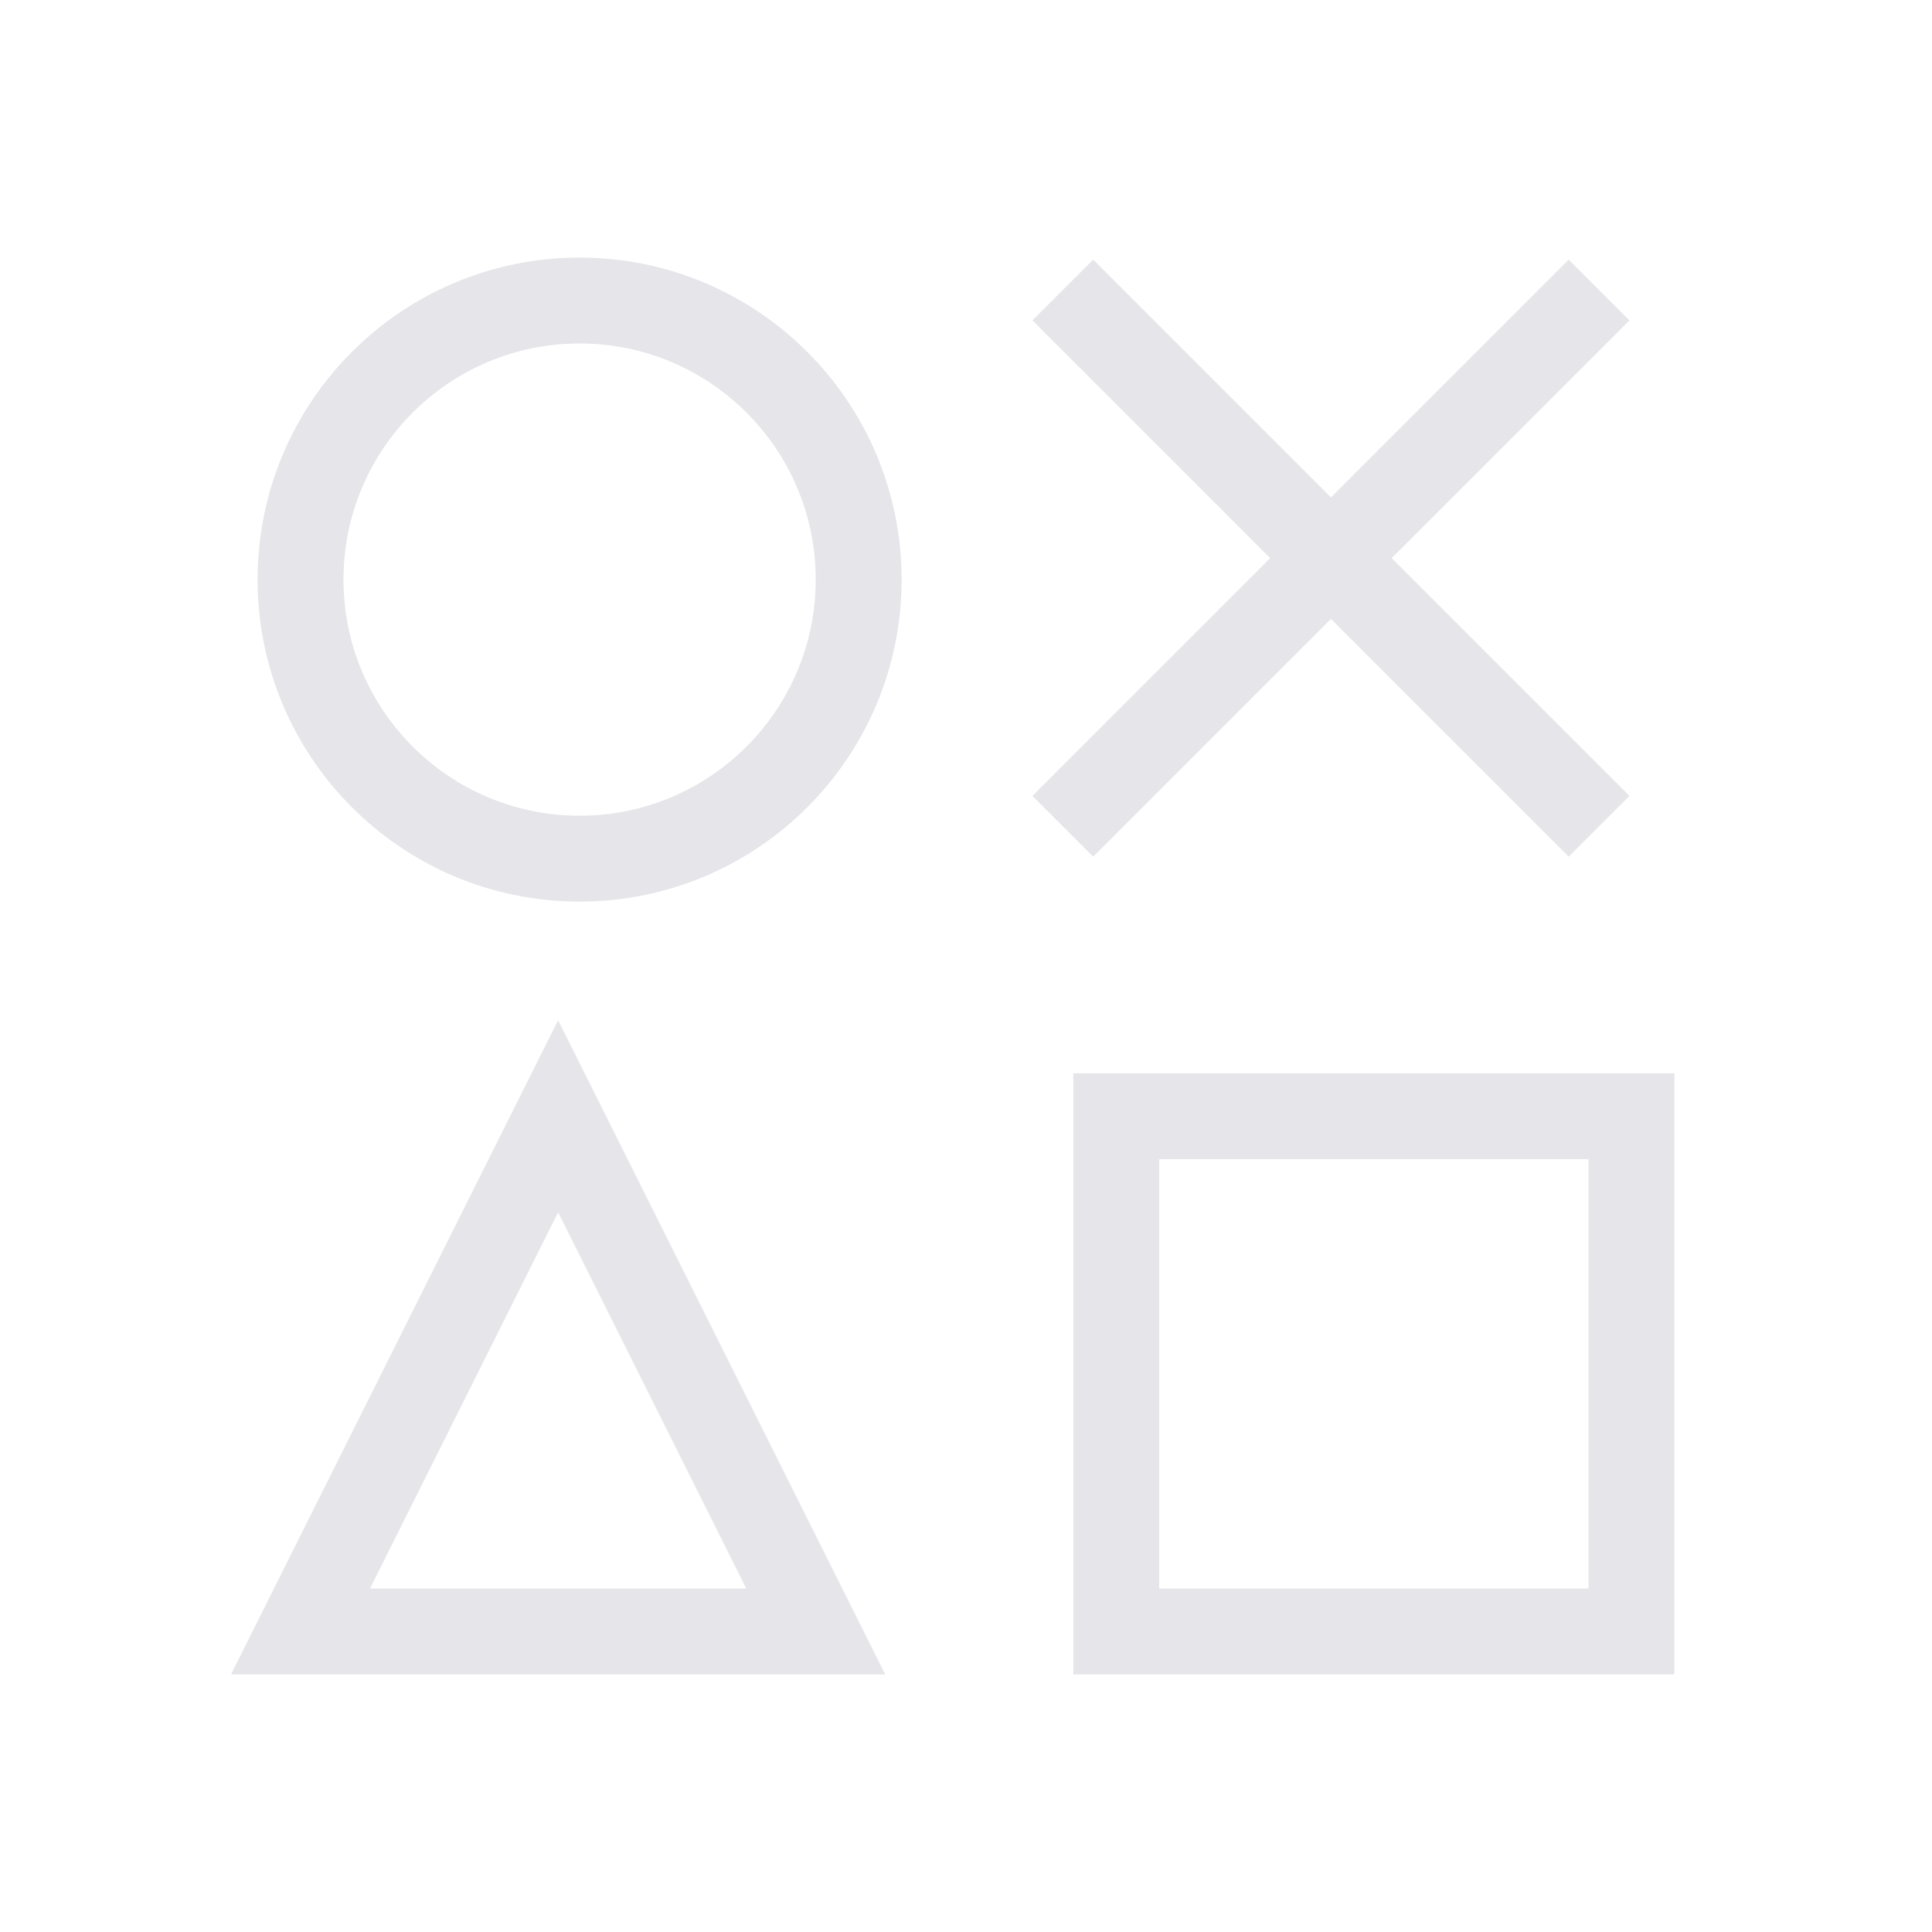
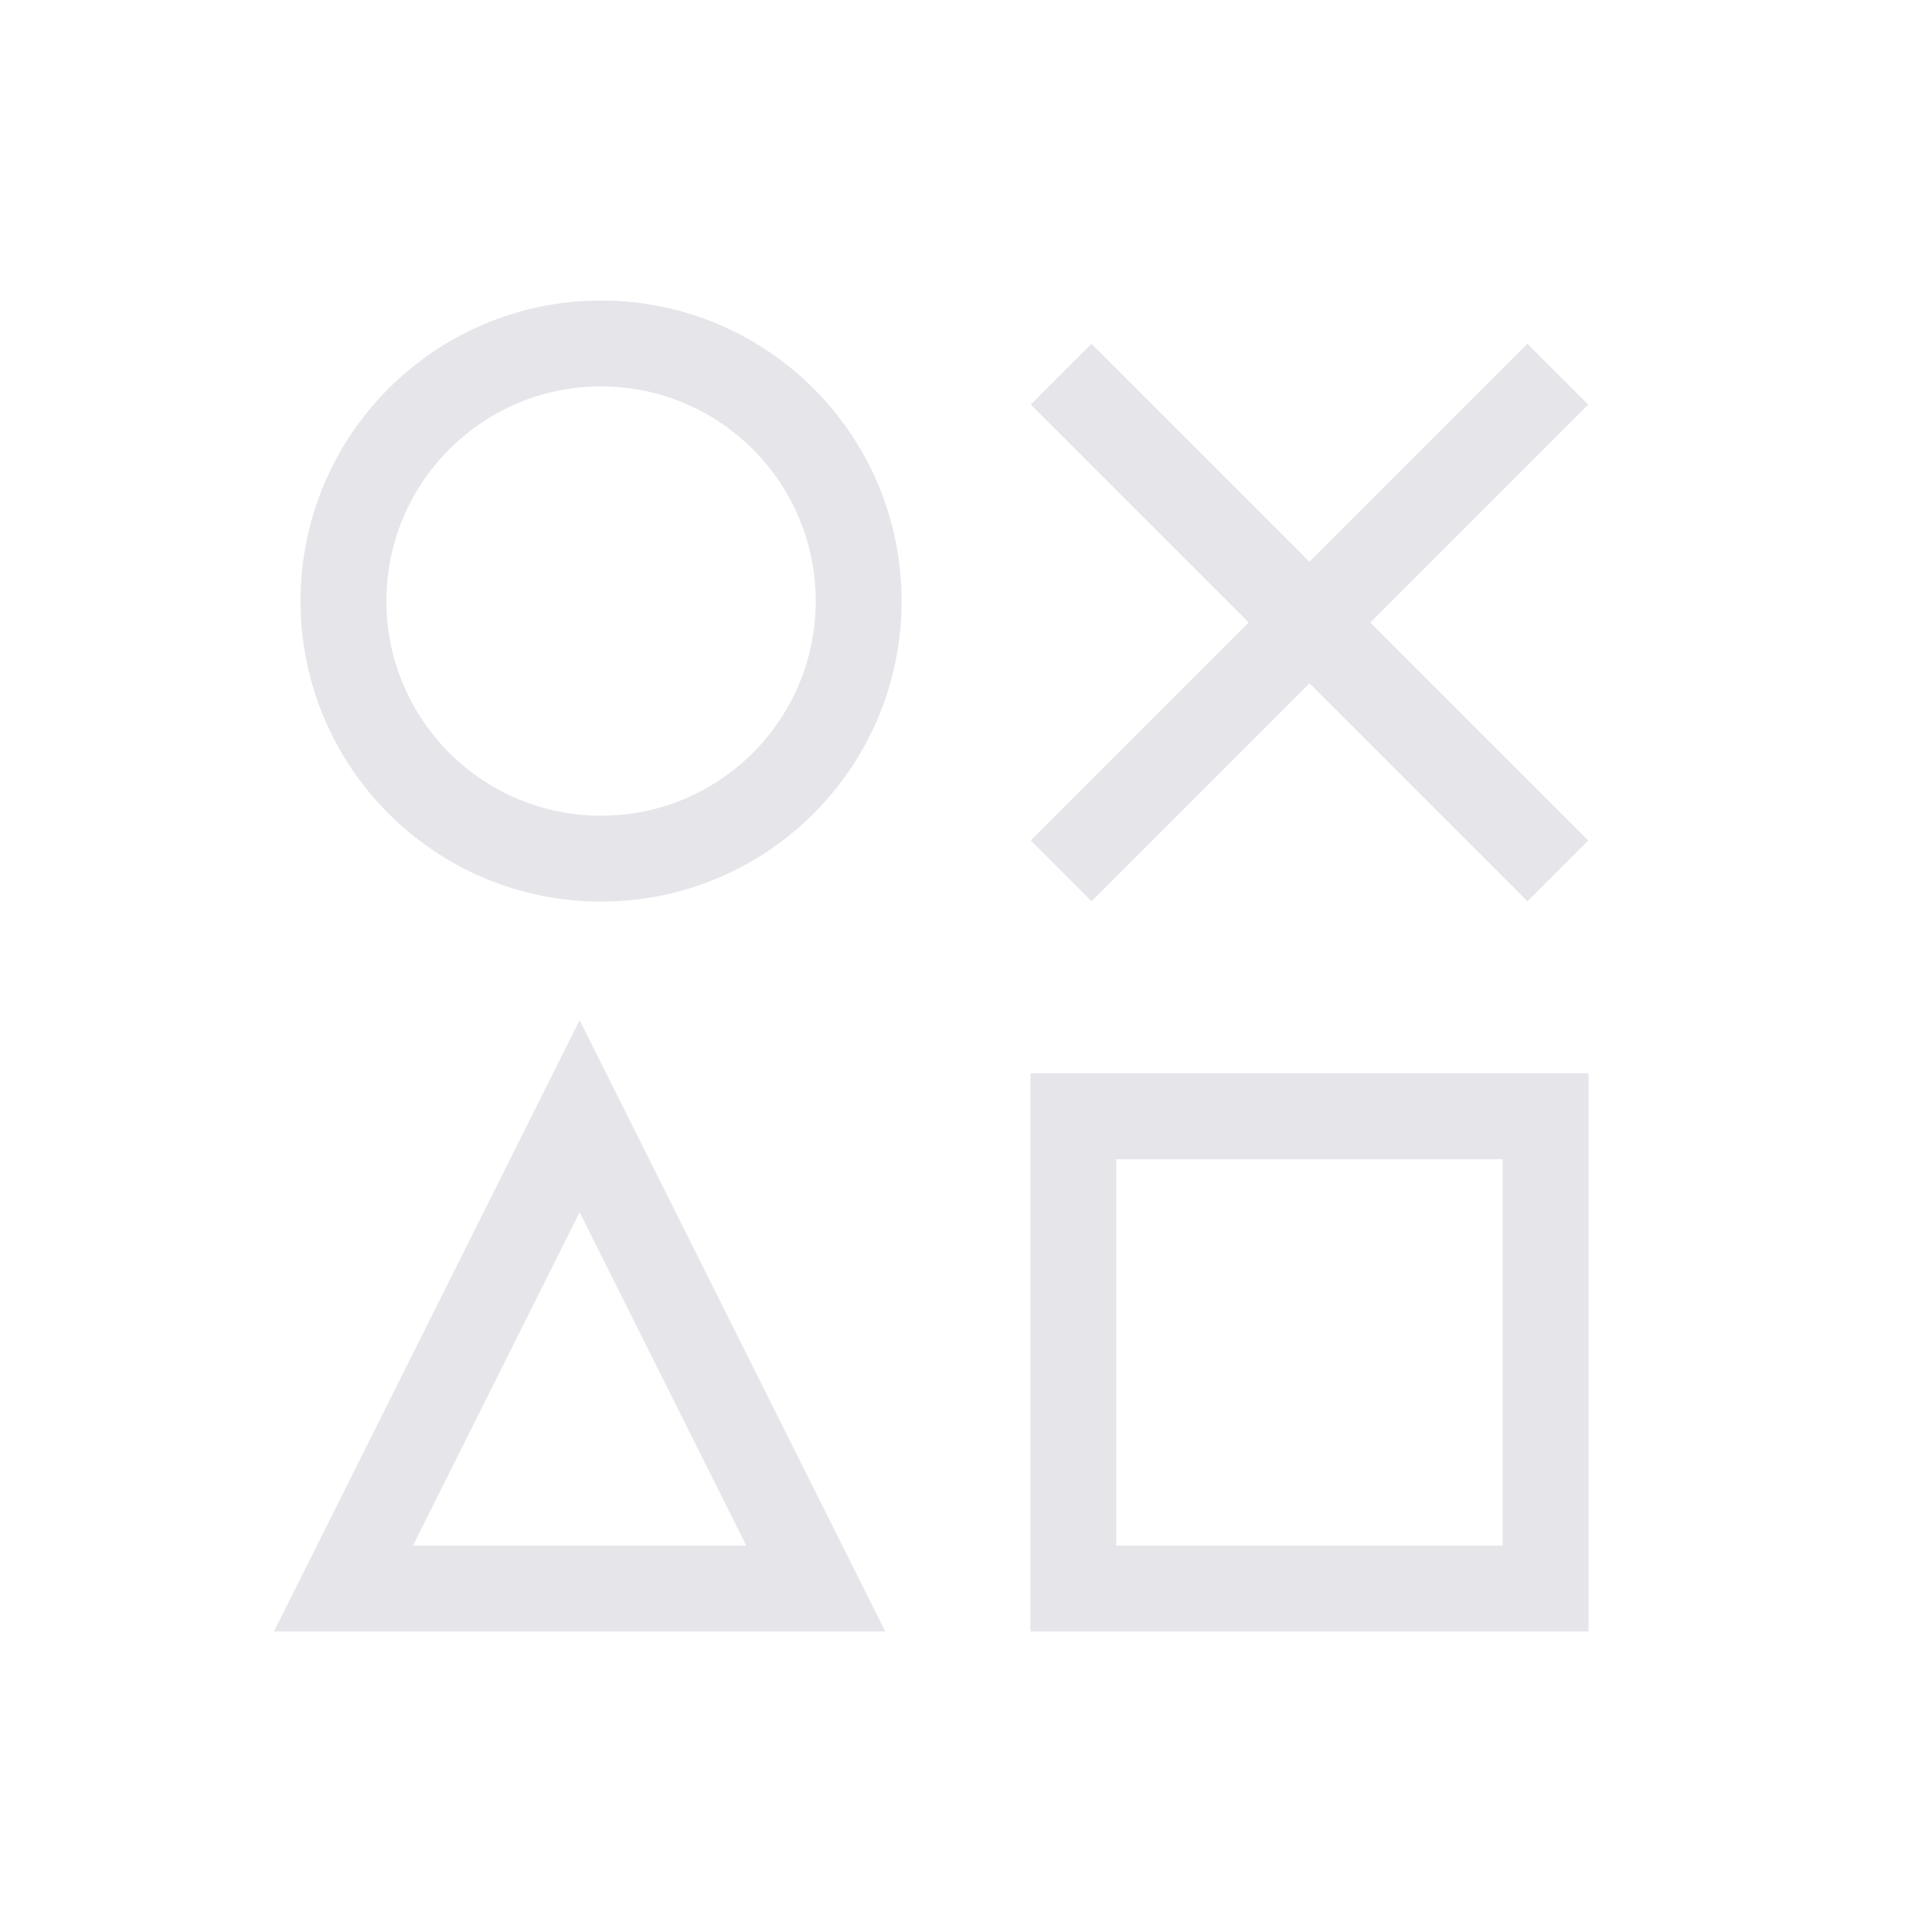
<svg xmlns="http://www.w3.org/2000/svg" width="45px" height="45px" viewBox="0 0 45 45" version="1.1">
  <g id="tabicon/-others" stroke="none" stroke-width="1" fill="none" fill-rule="evenodd">
-     <path d="M38,26 L38,38 L26,38 L26,26 L38,26 Z" id="Rectangle" stroke="#E5E5EA" stroke-width="2" />
-     <g id="Group" transform="translate(25, 7)" stroke="#E5E5EA" stroke-linecap="square" stroke-linejoin="round" stroke-width="2">
-       <line x1="0.462" y1="0.462" x2="11.538" y2="11.538" id="Line" />
-       <line x1="0.462" y1="0.462" x2="11.538" y2="11.538" id="Line" transform="translate(6, 6) scale(-1, 1) translate(-6, -6) " />
+     <path d="M36,26 L36,37 L25,37 L25,26 L36,26 Z" id="Rectangle" stroke="#E5E5EA" stroke-width="2" />
+     <g id="Group" transform="translate(25, 9)" stroke="#E5E5EA" stroke-linecap="square" stroke-linejoin="round" stroke-width="2">
+       <line x1="0.423" y1="0.423" x2="10.577" y2="10.577" id="Line" />
+       <line x1="0.423" y1="0.423" x2="10.577" y2="10.577" id="Line" transform="translate(5.5, 5.5) scale(-1, 1) translate(-5.5, -5.5) " />
    </g>
-     <polygon id="Triangle" stroke="#E5E5EA" stroke-width="2" points="13 26 19 38 7 38" />
-     <path d="M13.5,7 C15.295,7 16.92,7.728 18.096,8.904 C19.272,10.08 20,11.705 20,13.5 C20,15.295 19.272,16.92 18.096,18.096 C16.92,19.272 15.295,20 13.5,20 C11.705,20 10.08,19.272 8.904,18.096 C7.728,16.92 7,15.295 7,13.5 C7,11.705 7.728,10.08 8.904,8.904 C10.08,7.728 11.705,7 13.5,7 Z" id="Rectangle-Copy" stroke="#E5E5EA" stroke-width="2" />
+     <polygon id="Triangle" stroke="#E5E5EA" stroke-width="2" points="13.5 26 19 37 8 37" />
+     <path d="M14,8 C15.657,8 17.157,8.672 18.243,9.757 C19.328,10.843 20,12.343 20,14 C20,15.657 19.328,17.157 18.243,18.243 C17.157,19.328 15.657,20 14,20 C12.343,20 10.843,19.328 9.757,18.243 C8.672,17.157 8,15.657 8,14 C8,12.343 8.672,10.843 9.757,9.757 C10.843,8.672 12.343,8 14,8 Z" id="Rectangle-Copy" stroke="#E5E5EA" stroke-width="2" />
  </g>
</svg>
